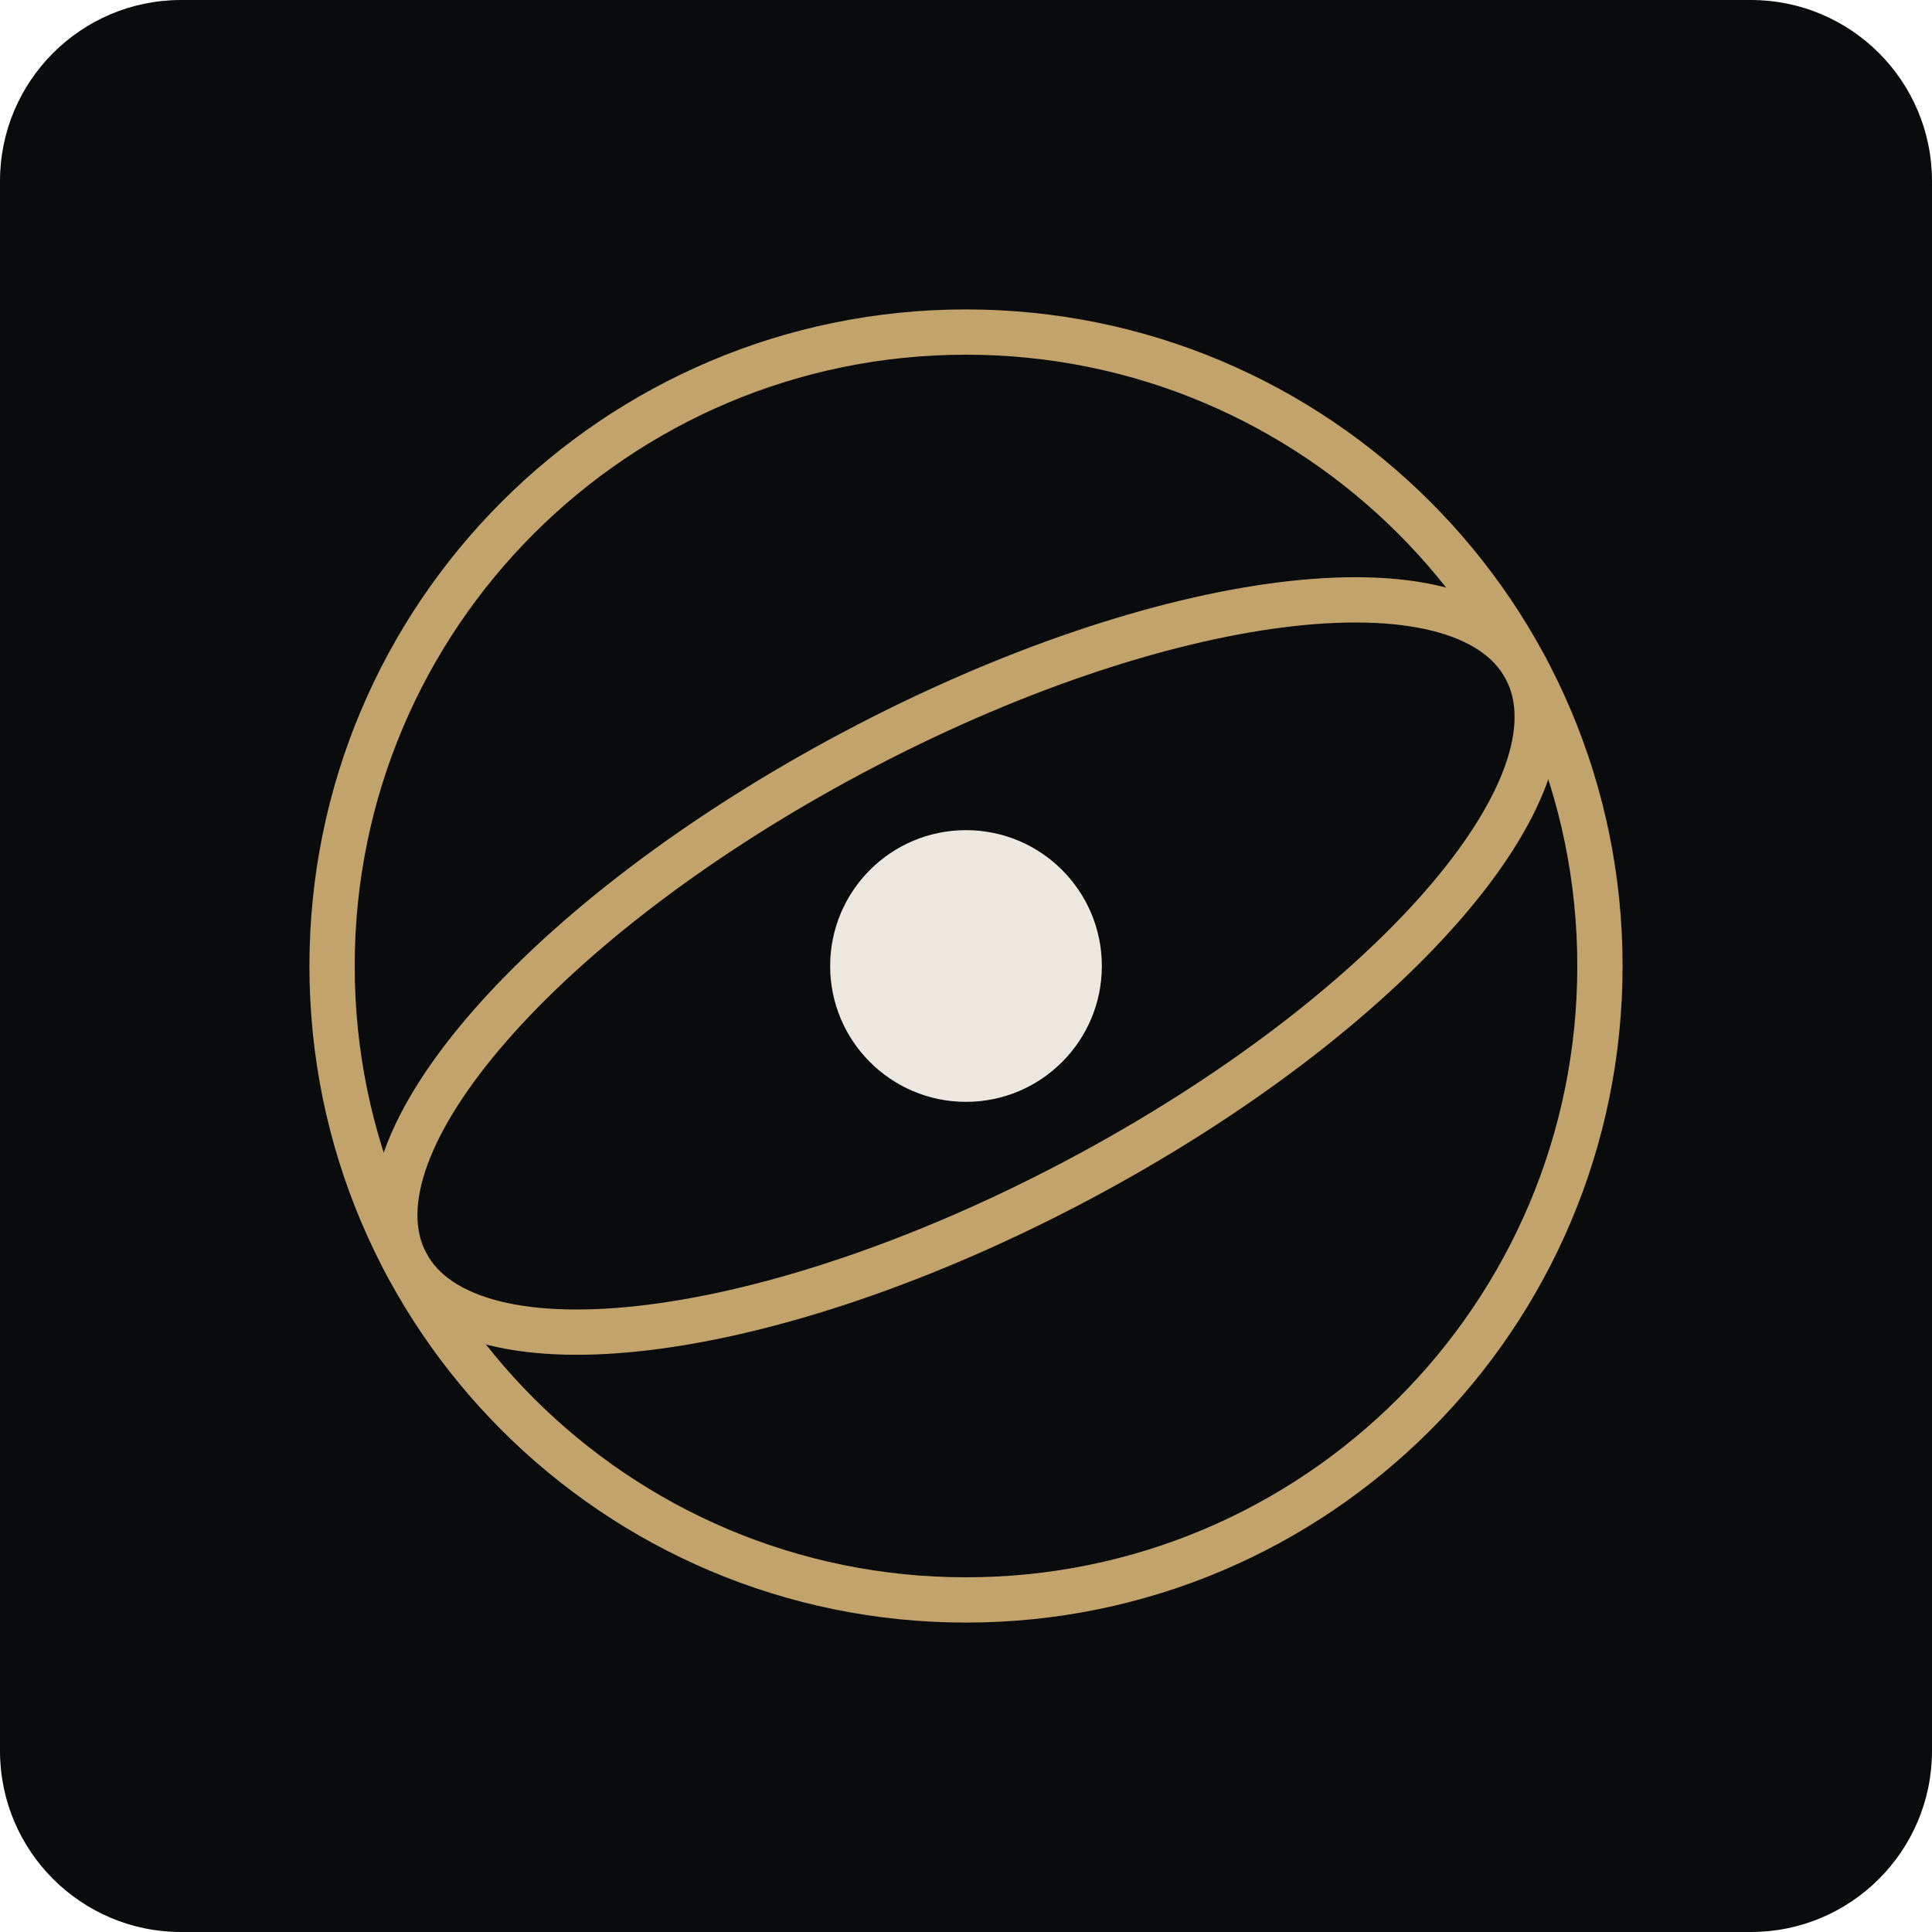
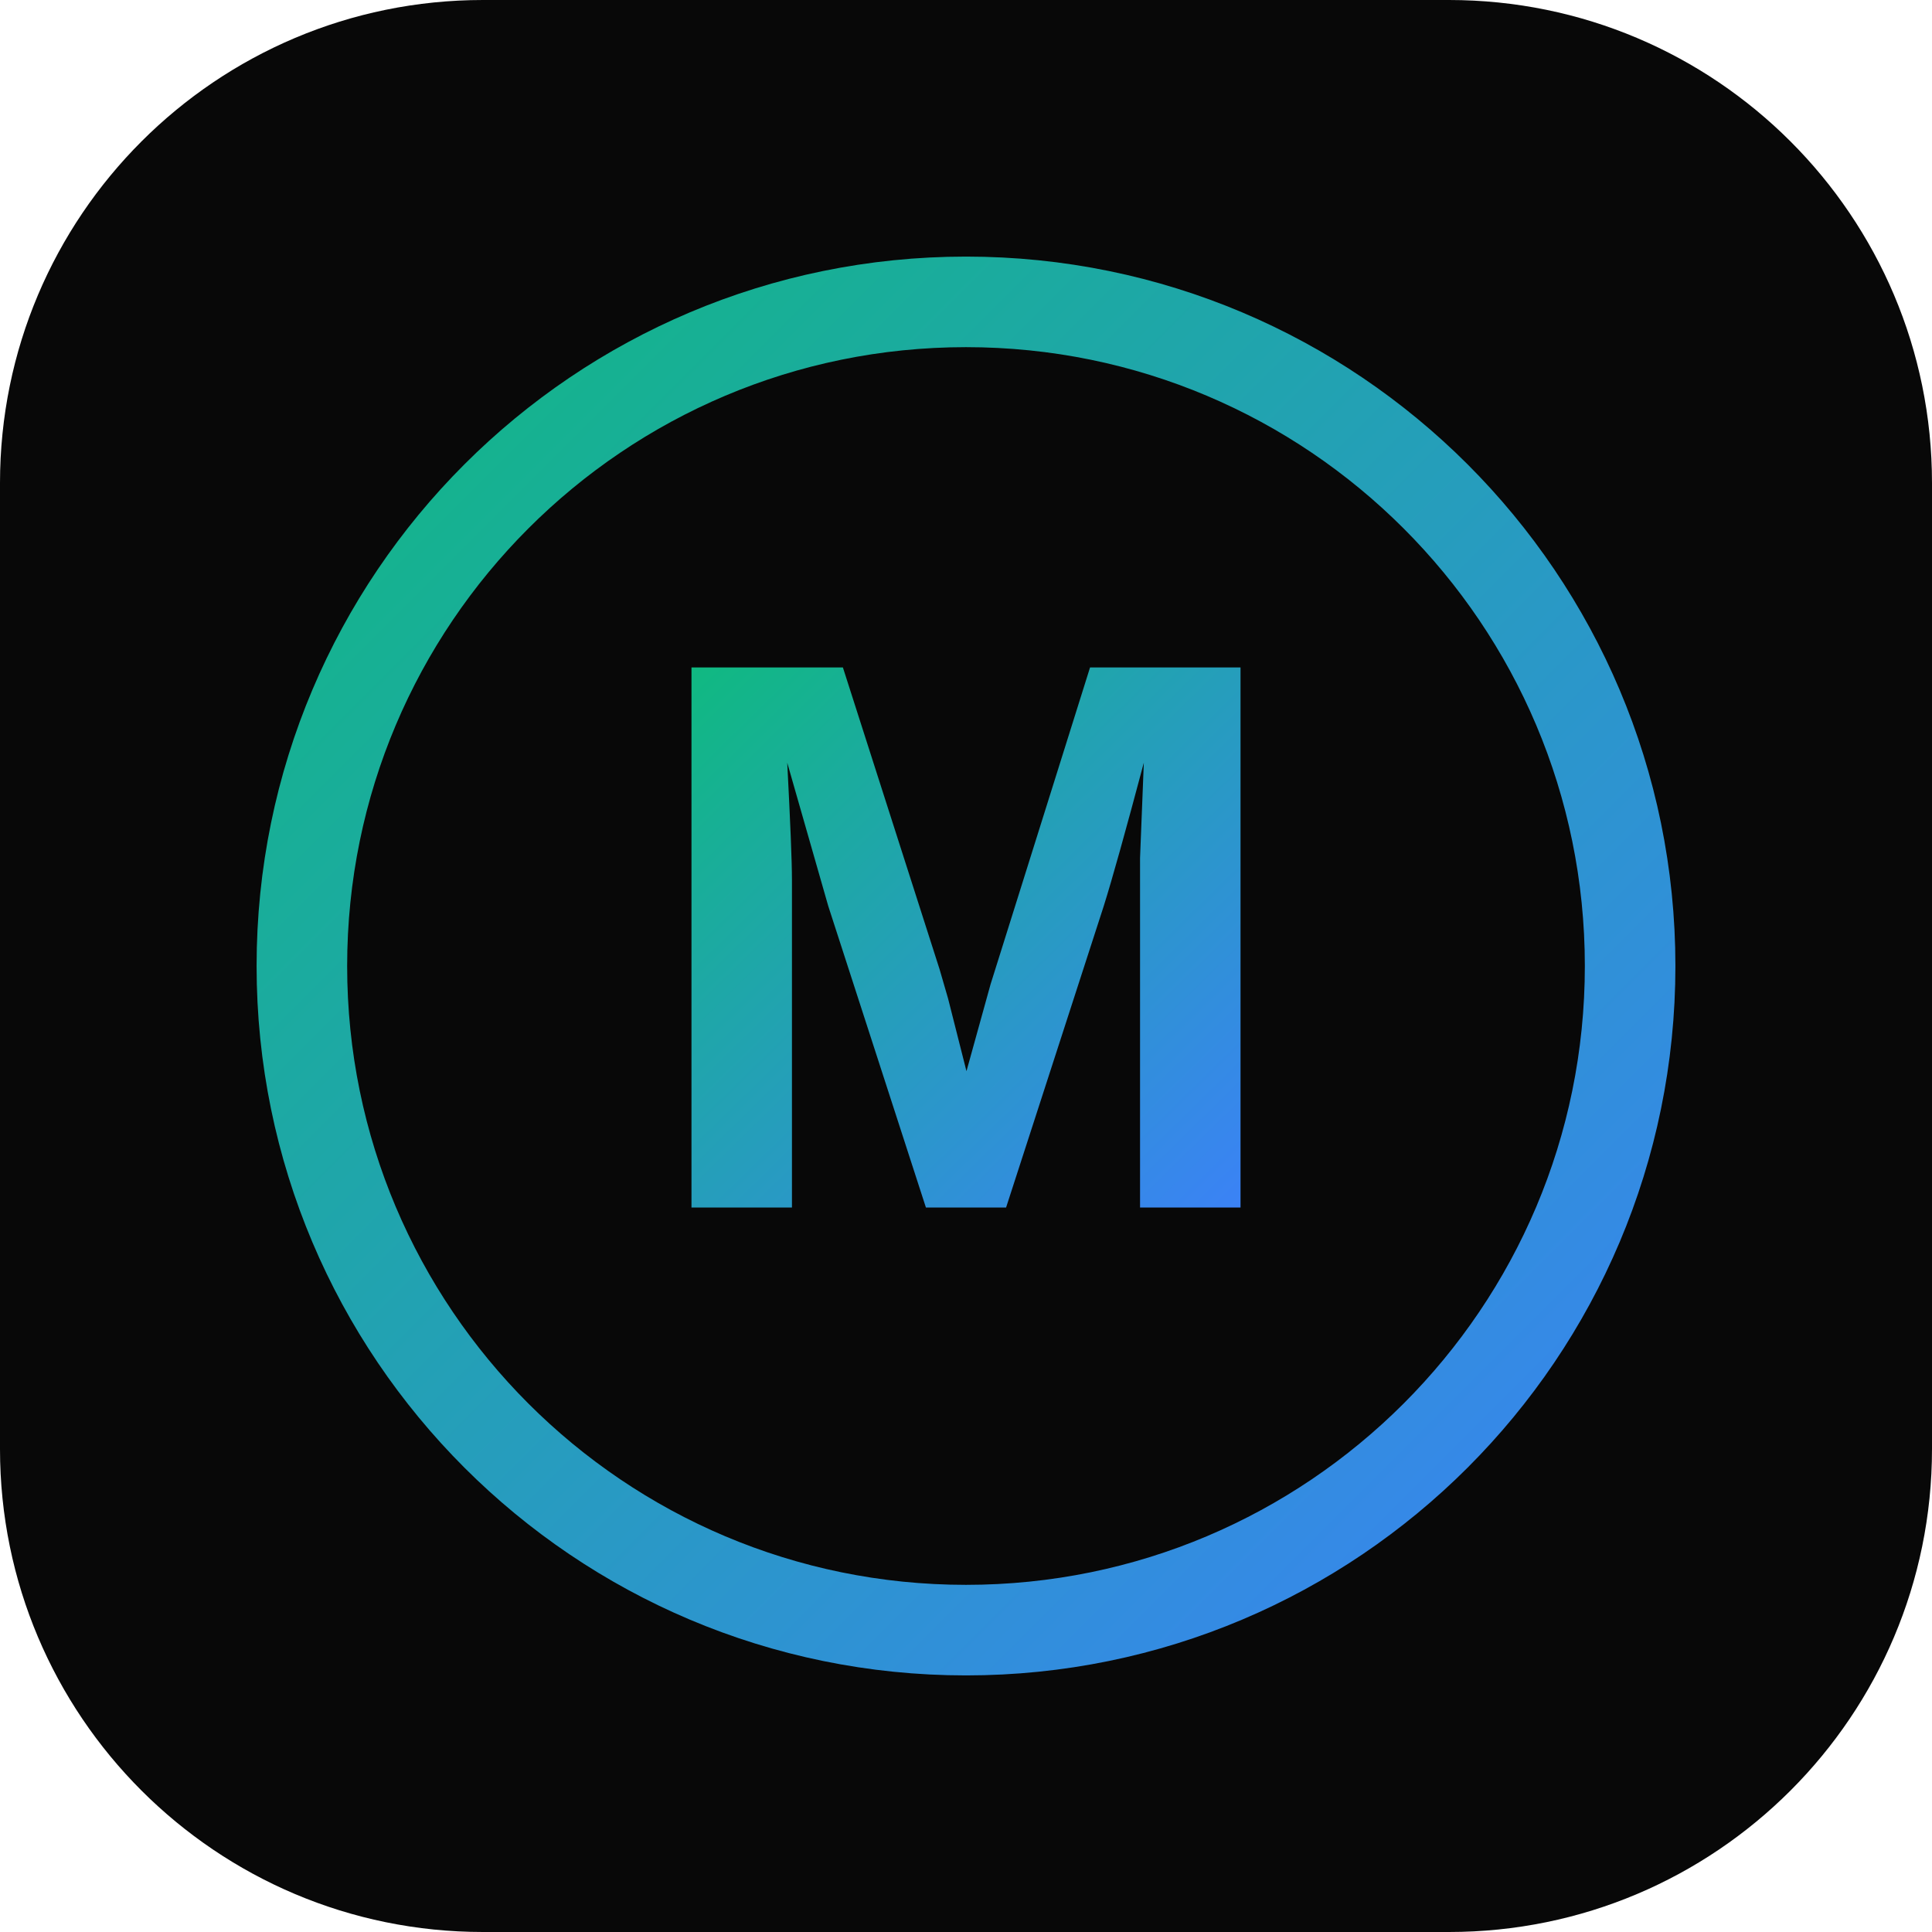
<svg xmlns="http://www.w3.org/2000/svg" viewBox="0 0 64 64">
-   <rect width="64" height="64" rx="6" fill="#0a0b0d" />
-   <circle cx="32" cy="32" r="21" fill="none" stroke="#c2a36b" stroke-width="1.5" />
-   <ellipse cx="32" cy="32" rx="21" ry="8" fill="none" stroke="#c2a36b" stroke-width="1.5" transform="rotate(-28 32 32)" />
-   <circle cx="32" cy="32" r="4.5" fill="#ece8e0" />
+   <defs>
+     <linearGradient id="g" x1="0%" y1="0%" x2="100%" y2="100%">
+       <stop offset="0%" stop-color="#10b981" />
+       <stop offset="100%" stop-color="#3b82f6" />
+     </linearGradient>
+   </defs>
+   <rect width="64" height="64" rx="16" fill="#080808" />
+   <circle cx="32" cy="32" r="22" fill="none" stroke="url(#g)" stroke-width="3" />
+   <text x="32" y="40" text-anchor="middle" font-family="Arial, sans-serif" font-weight="700" font-size="26" fill="url(#g)">M</text>
</svg>
